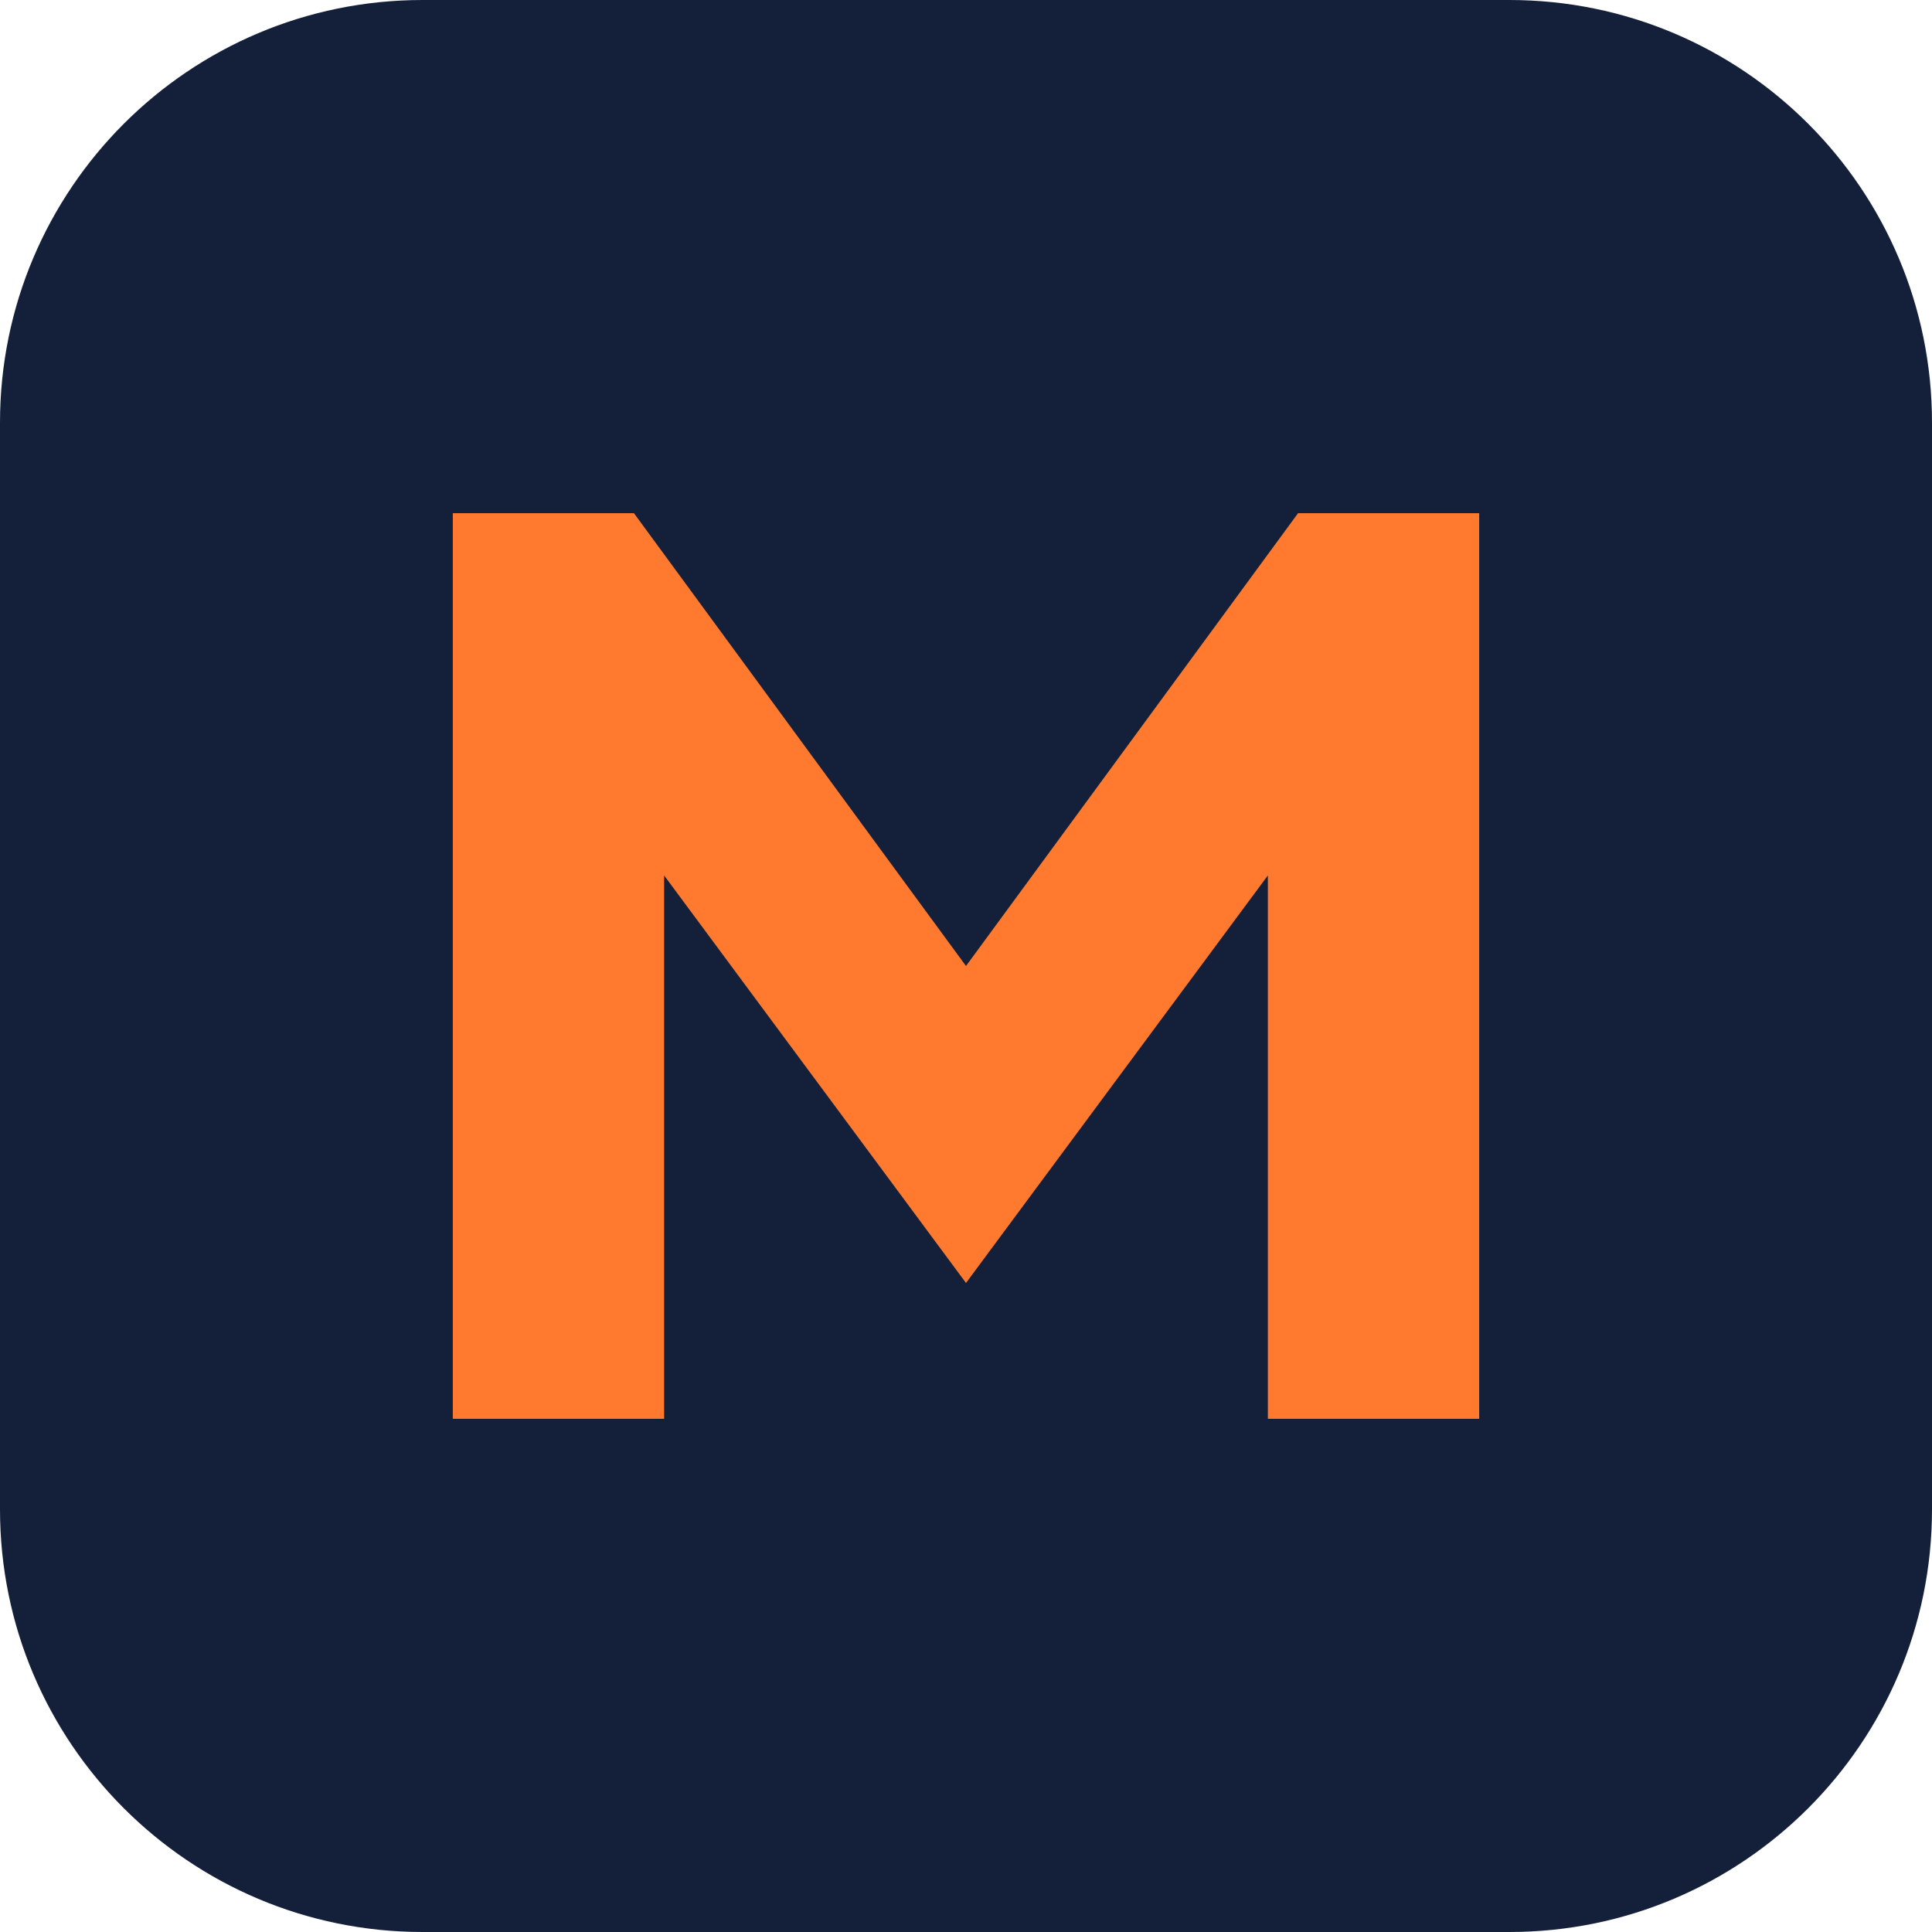
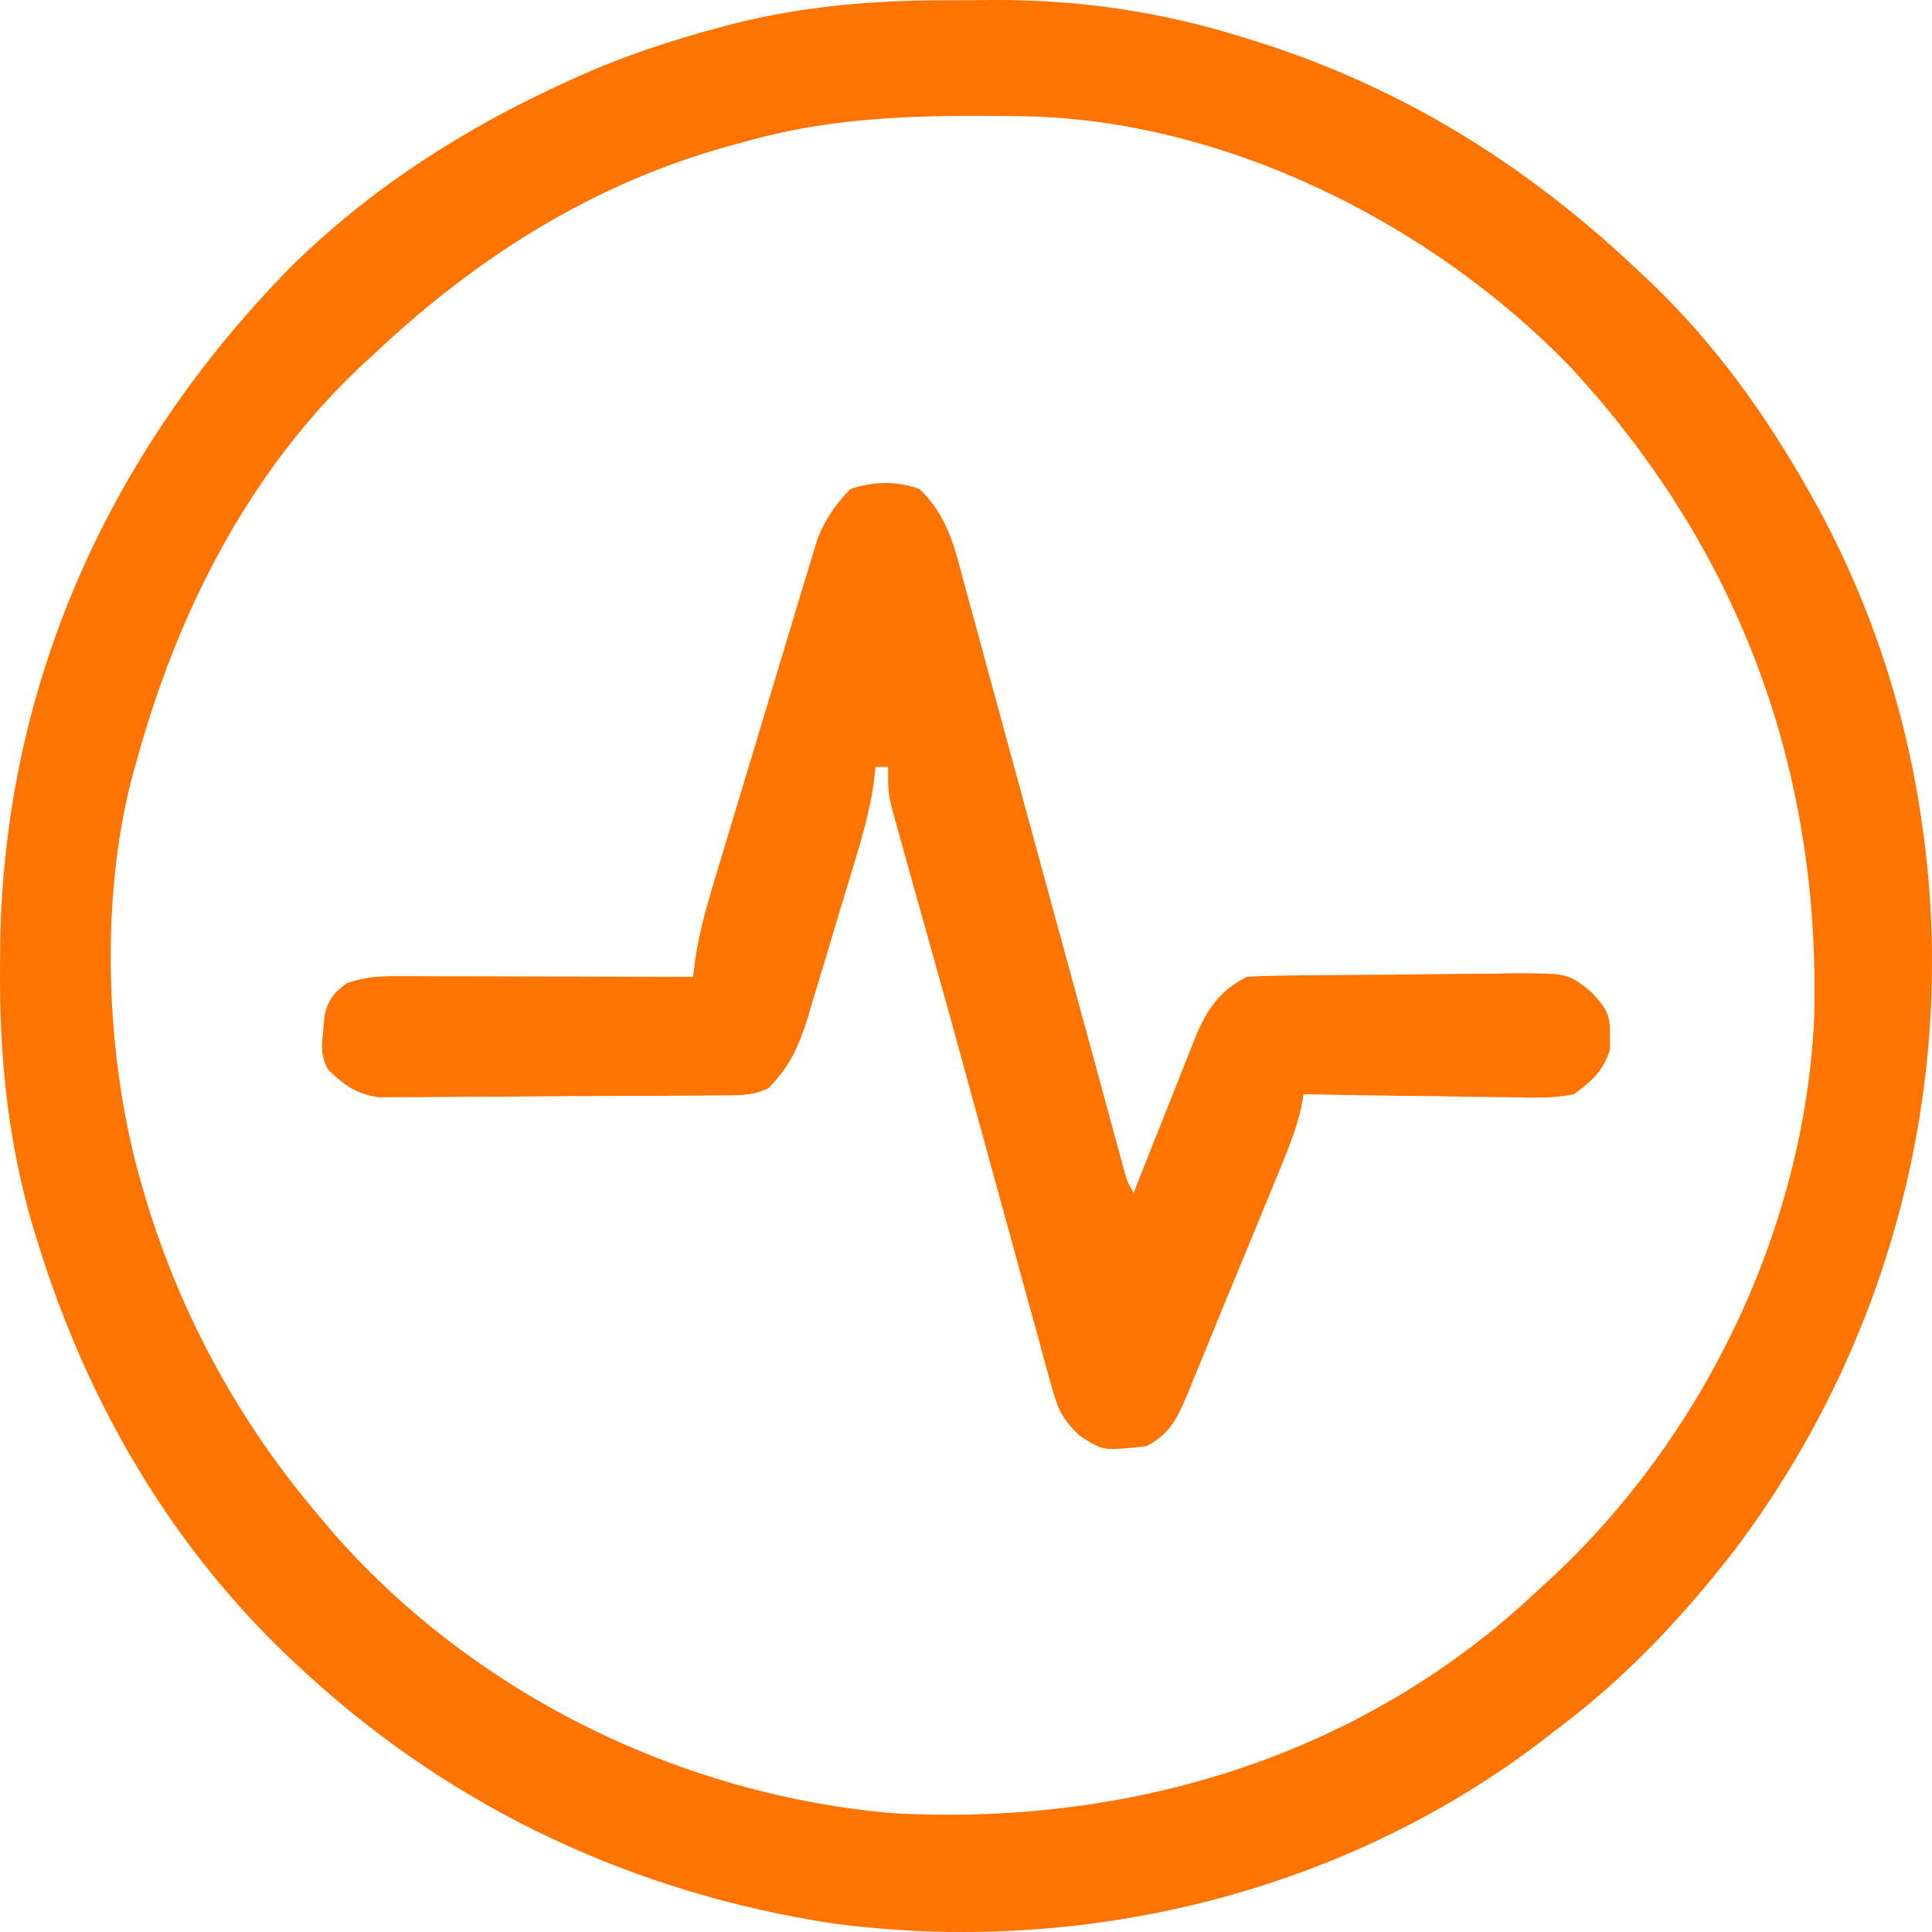
- <svg xmlns="http://www.w3.org/2000/svg" viewBox="0 0 64 64">
-   <rect width="64" height="64" rx="14" fill="#14203a" />
-   <path d="M15 47V17h6l11 15 11-15h6v30h-7V29l-10 13.5L22 29v18z" fill="#ff7a2f" />
+ <svg xmlns="http://www.w3.org/2000/svg" viewBox="0 5 48 48">
+   <path d="M23.594 5.007C23.953 5.008 24.312 5.004 24.671 5C26.8 4.991 28.834 5.286 30.871 5.923C30.997 5.962 31.123 6.001 31.252 6.041C34.861 7.186 37.932 9.103 40.674 11.699C40.798 11.815 40.922 11.931 41.05 12.05C42.605 13.551 43.837 15.256 44.901 17.135C44.95 17.222 45 17.309 45.05 17.398C46.455 19.908 47.388 22.741 47.769 25.591C47.79 25.741 47.79 25.741 47.811 25.894C48.605 32.185 46.876 38.528 43.056 43.564C41.776 45.208 40.381 46.687 38.712 47.94C38.556 48.06 38.4 48.18 38.239 48.305C33.284 52.055 26.861 53.599 20.718 52.791C15.776 52.039 11.3 49.959 7.615 46.581C7.534 46.506 7.452 46.431 7.368 46.355C4.289 43.493 2.185 39.894 0.945 35.888C0.909 35.773 0.873 35.659 0.836 35.541C0.199 33.39 -0.017 31.268 0.001 29.036C0.002 28.914 0.002 28.793 0.003 28.667C0.042 22.132 2.655 16.283 7.227 11.63C9.225 9.661 11.56 8.172 14.106 7.018C14.198 6.976 14.291 6.934 14.386 6.89C15.507 6.392 16.64 6.014 17.823 5.697C17.935 5.667 18.046 5.636 18.161 5.606C19.969 5.145 21.737 5.002 23.594 5.007ZM18.484 8.528C18.317 8.573 18.317 8.573 18.147 8.619C14.735 9.554 11.829 11.398 9.275 13.813C9.153 13.926 9.031 14.038 8.904 14.154C6.132 16.797 4.39 20.267 3.388 23.93C3.359 24.032 3.331 24.133 3.301 24.238C2.454 27.378 2.623 31.406 3.539 34.5C3.571 34.611 3.604 34.721 3.637 34.834C4.512 37.716 5.965 40.363 7.917 42.654C8.038 42.797 8.158 42.941 8.283 43.088C11.805 47.101 16.946 49.618 22.258 50.054C27.945 50.345 33.5 48.73 37.793 44.895C37.949 44.752 38.104 44.61 38.259 44.466C38.374 44.361 38.374 44.361 38.492 44.253C42.318 40.718 44.807 35.575 45.071 30.351C45.252 24.162 43.234 18.678 39.014 14.115C35.562 10.548 30.425 7.971 25.412 7.888C23.04 7.853 20.782 7.868 18.484 8.528Z" fill="#ff7300" />
+   <path d="M22.847 17.15C23.548 17.825 23.718 18.603 23.957 19.506C24.001 19.666 24.046 19.826 24.091 19.99C24.236 20.517 24.378 21.045 24.52 21.572C24.62 21.939 24.721 22.305 24.821 22.671C25.085 23.634 25.347 24.598 25.608 25.562C25.927 26.735 26.248 27.907 26.568 29.08C26.818 29.992 27.066 30.903 27.314 31.816C27.382 32.066 27.382 32.066 27.452 32.322C27.537 32.636 27.622 32.949 27.707 33.262C27.744 33.4 27.782 33.537 27.82 33.679C27.869 33.859 27.869 33.859 27.919 34.042C28.001 34.343 28.001 34.343 28.164 34.641C28.217 34.504 28.271 34.368 28.326 34.228C28.526 33.72 28.728 33.214 28.931 32.708C29.018 32.489 29.105 32.27 29.191 32.051C29.315 31.735 29.441 31.42 29.568 31.105C29.606 31.007 29.644 30.909 29.683 30.809C29.965 30.116 30.286 29.61 30.978 29.271C31.228 29.253 31.48 29.245 31.731 29.241C31.887 29.239 32.044 29.236 32.205 29.234C32.923 29.227 33.64 29.22 34.357 29.217C34.735 29.214 35.114 29.21 35.492 29.204C36.037 29.196 36.582 29.193 37.127 29.19C37.296 29.187 37.465 29.183 37.638 29.18C38.95 29.183 38.95 29.183 39.528 29.637C39.899 30.047 40.016 30.191 39.998 30.728C39.999 30.841 39.999 30.953 40 31.069C39.829 31.617 39.57 31.834 39.109 32.186C38.592 32.291 38.088 32.275 37.562 32.261C37.339 32.259 37.339 32.259 37.113 32.257C36.641 32.253 36.17 32.244 35.698 32.234C35.378 32.23 35.058 32.226 34.737 32.223C33.953 32.215 33.169 32.201 32.385 32.186C32.367 32.292 32.349 32.399 32.331 32.508C32.216 33.009 32.043 33.456 31.847 33.932C31.809 34.025 31.771 34.119 31.732 34.215C31.608 34.517 31.484 34.819 31.359 35.12C31.274 35.328 31.188 35.535 31.103 35.743C30.933 36.156 30.762 36.568 30.591 36.98C30.382 37.483 30.177 37.987 29.972 38.491C29.864 38.752 29.757 39.012 29.649 39.272C29.602 39.389 29.555 39.507 29.506 39.627C29.259 40.215 29.066 40.635 28.476 40.931C27.404 41.048 27.404 41.048 26.834 40.676C26.382 40.261 26.281 40.003 26.121 39.422C26.07 39.241 26.019 39.059 25.966 38.872C25.913 38.674 25.86 38.475 25.807 38.276C25.749 38.068 25.691 37.861 25.633 37.653C25.479 37.1 25.328 36.545 25.178 35.99C25.023 35.42 24.865 34.85 24.707 34.279C24.459 33.38 24.212 32.48 23.967 31.58C23.681 30.533 23.391 29.487 23.097 28.442C22.988 28.054 22.879 27.665 22.77 27.276C22.705 27.041 22.639 26.806 22.573 26.571C22.484 26.254 22.396 25.936 22.308 25.619C22.237 25.362 22.237 25.362 22.164 25.1C22.065 24.668 22.065 24.668 22.065 24.054C21.962 24.054 21.859 24.054 21.753 24.054C21.735 24.202 21.718 24.35 21.7 24.502C21.597 25.204 21.398 25.87 21.193 26.548C21.153 26.681 21.113 26.814 21.072 26.951C20.987 27.231 20.902 27.51 20.817 27.789C20.688 28.215 20.561 28.642 20.434 29.069C20.352 29.341 20.269 29.613 20.186 29.885C20.149 30.012 20.111 30.139 20.073 30.27C19.855 30.974 19.628 31.492 19.095 32.032C18.669 32.241 18.33 32.209 17.854 32.213C17.66 32.215 17.465 32.217 17.264 32.219C17.051 32.22 16.837 32.221 16.624 32.222C16.516 32.223 16.409 32.224 16.298 32.224C15.73 32.227 15.161 32.23 14.592 32.231C14.006 32.233 13.419 32.238 12.832 32.244C12.38 32.248 11.929 32.249 11.477 32.25C11.261 32.251 11.045 32.252 10.828 32.255C10.525 32.259 10.222 32.259 9.919 32.258C9.66 32.259 9.66 32.259 9.397 32.261C8.822 32.168 8.563 31.965 8.149 31.572C7.958 31.197 7.99 30.999 8.032 30.584C8.042 30.464 8.053 30.344 8.064 30.221C8.165 29.82 8.289 29.675 8.618 29.424C9.088 29.27 9.396 29.252 9.887 29.253C10.05 29.253 10.212 29.253 10.38 29.253C10.556 29.254 10.731 29.255 10.912 29.256C11.091 29.256 11.271 29.256 11.457 29.256C12.032 29.257 12.607 29.259 13.182 29.261C13.572 29.262 13.961 29.263 14.351 29.263C15.307 29.265 16.262 29.267 17.218 29.271C17.238 29.115 17.258 28.96 17.278 28.8C17.37 28.227 17.503 27.699 17.669 27.143C17.699 27.044 17.728 26.945 17.759 26.843C17.856 26.518 17.954 26.194 18.052 25.87C18.12 25.643 18.189 25.416 18.257 25.189C18.4 24.714 18.544 24.24 18.688 23.766C18.872 23.16 19.054 22.552 19.235 21.945C19.375 21.477 19.517 21.008 19.66 20.54C19.728 20.317 19.795 20.093 19.861 19.869C19.954 19.556 20.05 19.243 20.146 18.931C20.2 18.753 20.253 18.575 20.309 18.392C20.515 17.884 20.744 17.546 21.127 17.15C21.713 16.958 22.267 16.942 22.847 17.15Z" fill="#ff7300" />
</svg>
